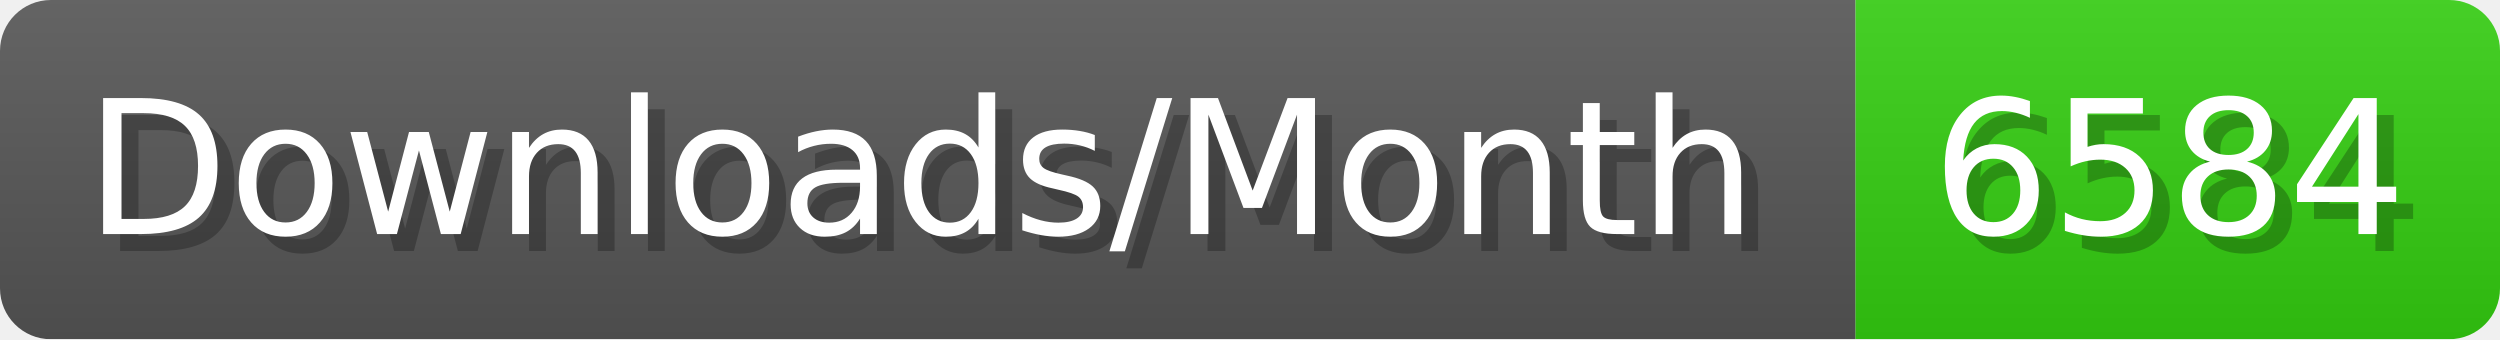
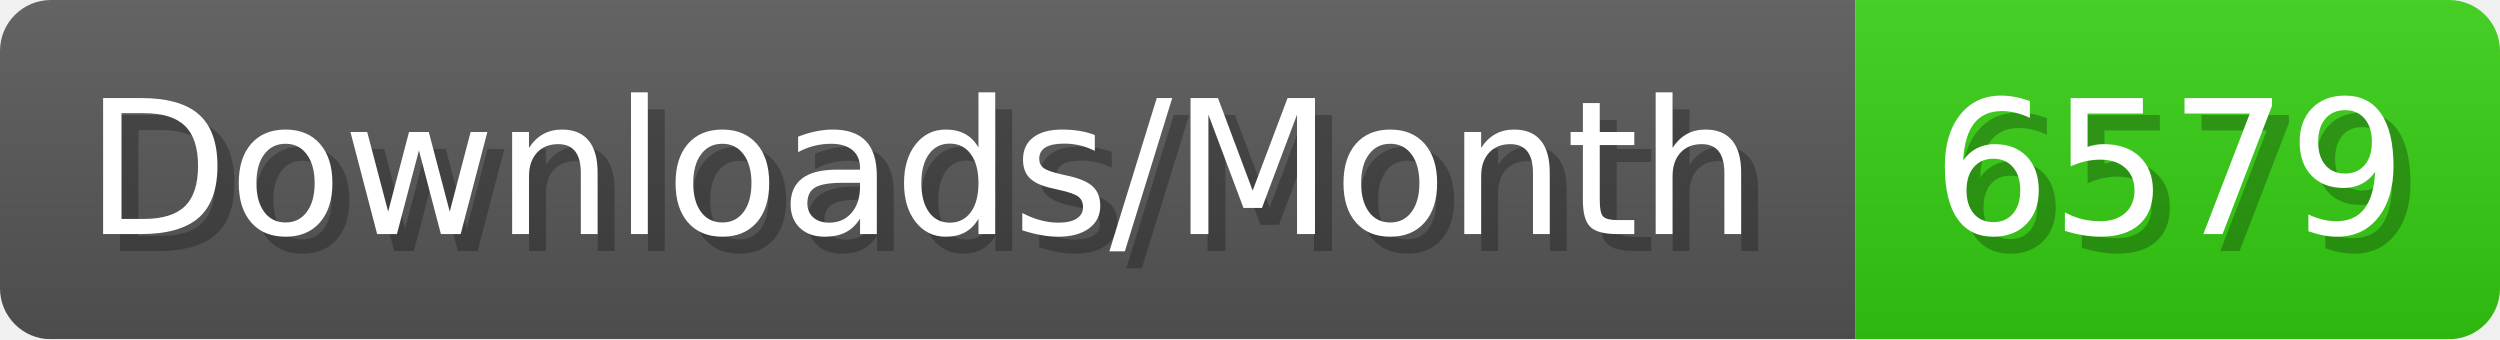
- <svg xmlns="http://www.w3.org/2000/svg" width="147.4" height="20" viewBox="0 0 1474 200" role="img" aria-label="Downloads/Month: 6584">
+ <svg xmlns="http://www.w3.org/2000/svg" width="147.4" height="20" viewBox="0 0 1474 200" role="img" aria-label="Downloads/Month: 6579">
  <linearGradient id="YlXUI" x2="0" y2="100%">
    <stop offset="0" stop-opacity=".1" stop-color="#EEE" />
    <stop offset="1" stop-opacity=".1" />
  </linearGradient>
  <mask id="JHhop">
    <rect width="1474" height="200" rx="30" fill="#FFF" />
  </mask>
  <g mask="url(#JHhop)">
    <rect width="1094" height="200" fill="#555" />
    <rect width="380" height="200" fill="#3C1" x="1094" />
    <rect width="1474" height="200" fill="url(#YlXUI)" />
  </g>
  <g aria-hidden="true" fill="#fff" text-anchor="start" font-family="Verdana,DejaVu Sans,sans-serif" font-size="110">
    <text x="60" y="148" textLength="994" fill="#000" opacity="0.25">Downloads/Month</text>
    <text x="50" y="138" textLength="994">Downloads/Month</text>
-     <text x="1149" y="148" textLength="280" fill="#000" opacity="0.25">6584</text>
-     <text x="1139" y="138" textLength="280">6584</text>
+     <text x="1149" y="148" textLength="280" fill="#000" opacity="0.25">6579</text>
+     <text x="1139" y="138" textLength="280">6579</text>
  </g>
</svg>
